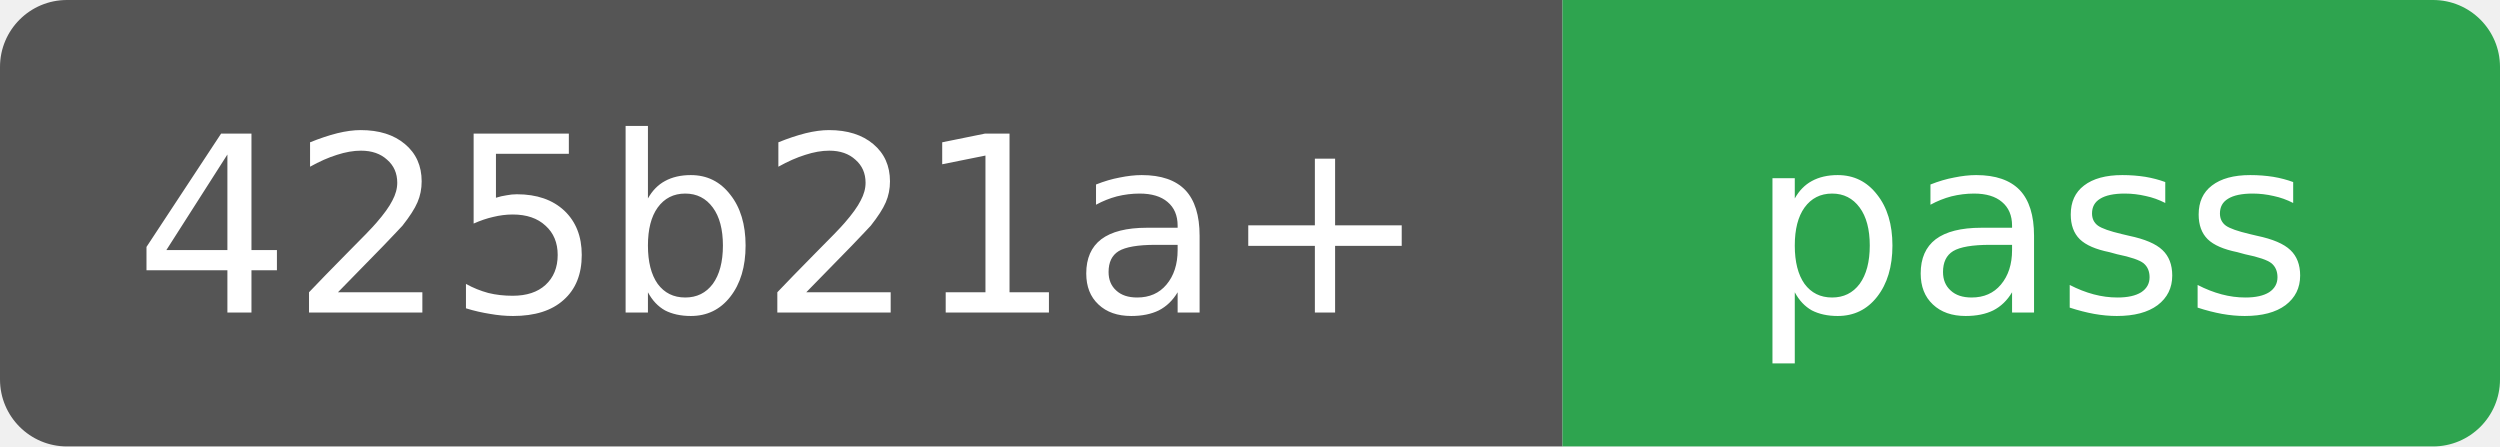
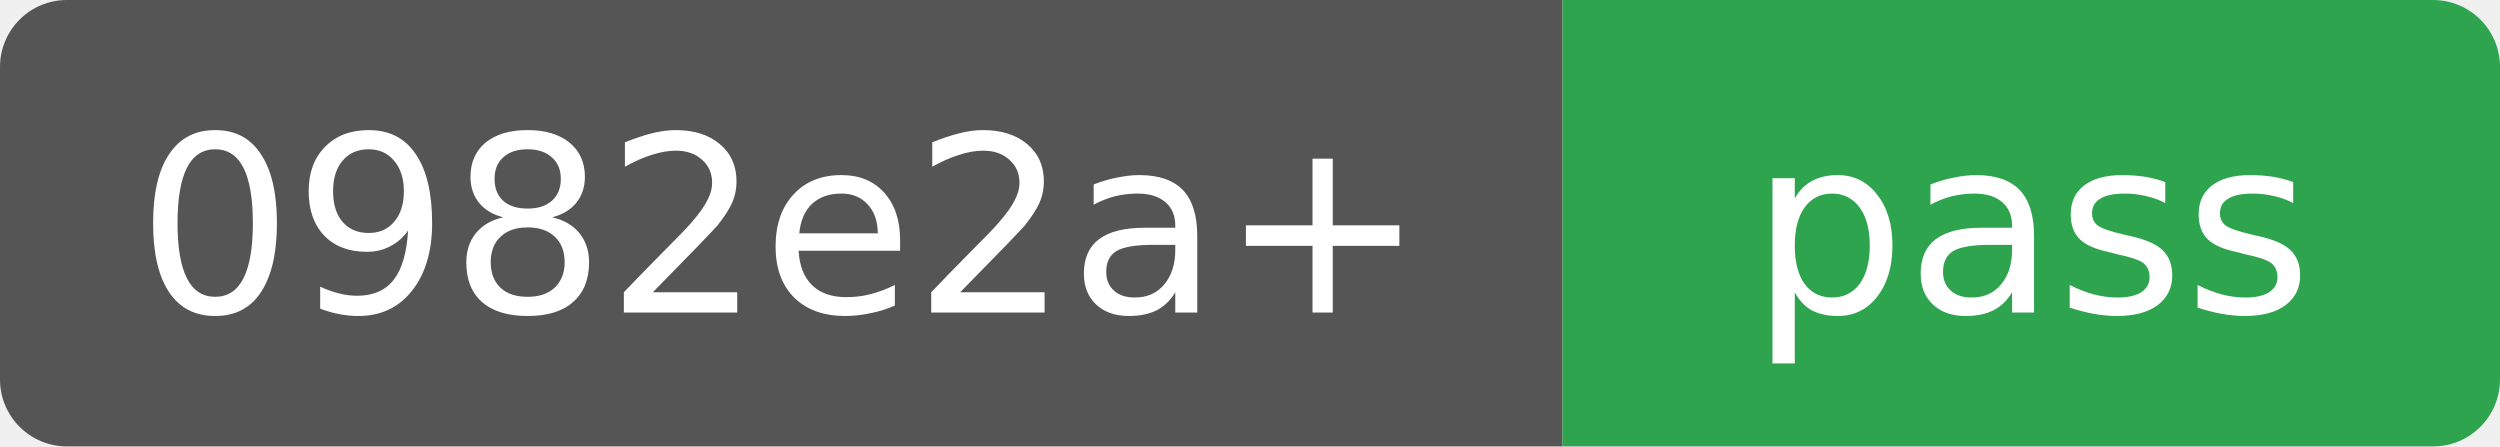
- <svg xmlns="http://www.w3.org/2000/svg" width="112" height="20" role="img" aria-label="425b21a+: pass">
+ <svg xmlns="http://www.w3.org/2000/svg" width="112" height="20" role="img" aria-label="0982e2a+: pass">
  <clipPath id="r">
    <rect width="112" height="20" rx="3" fill="#fff" />
  </clipPath>
  <g clip-path="url(#r)">
    <rect width="70" height="20" fill="#555" />
    <rect x="70" width="42" height="20" fill="#2ea44f" />
  </g>
  <g fill="#fff" text-anchor="middle" font-family="Verdana,Geneva,DejaVu Sans,sans-serif" font-size="11">
-     <text x="35" y="14">425b21a+</text>
+     <text x="35" y="14">0982e2a+</text>
    <text x="91" y="14">pass</text>
  </g>
</svg>
